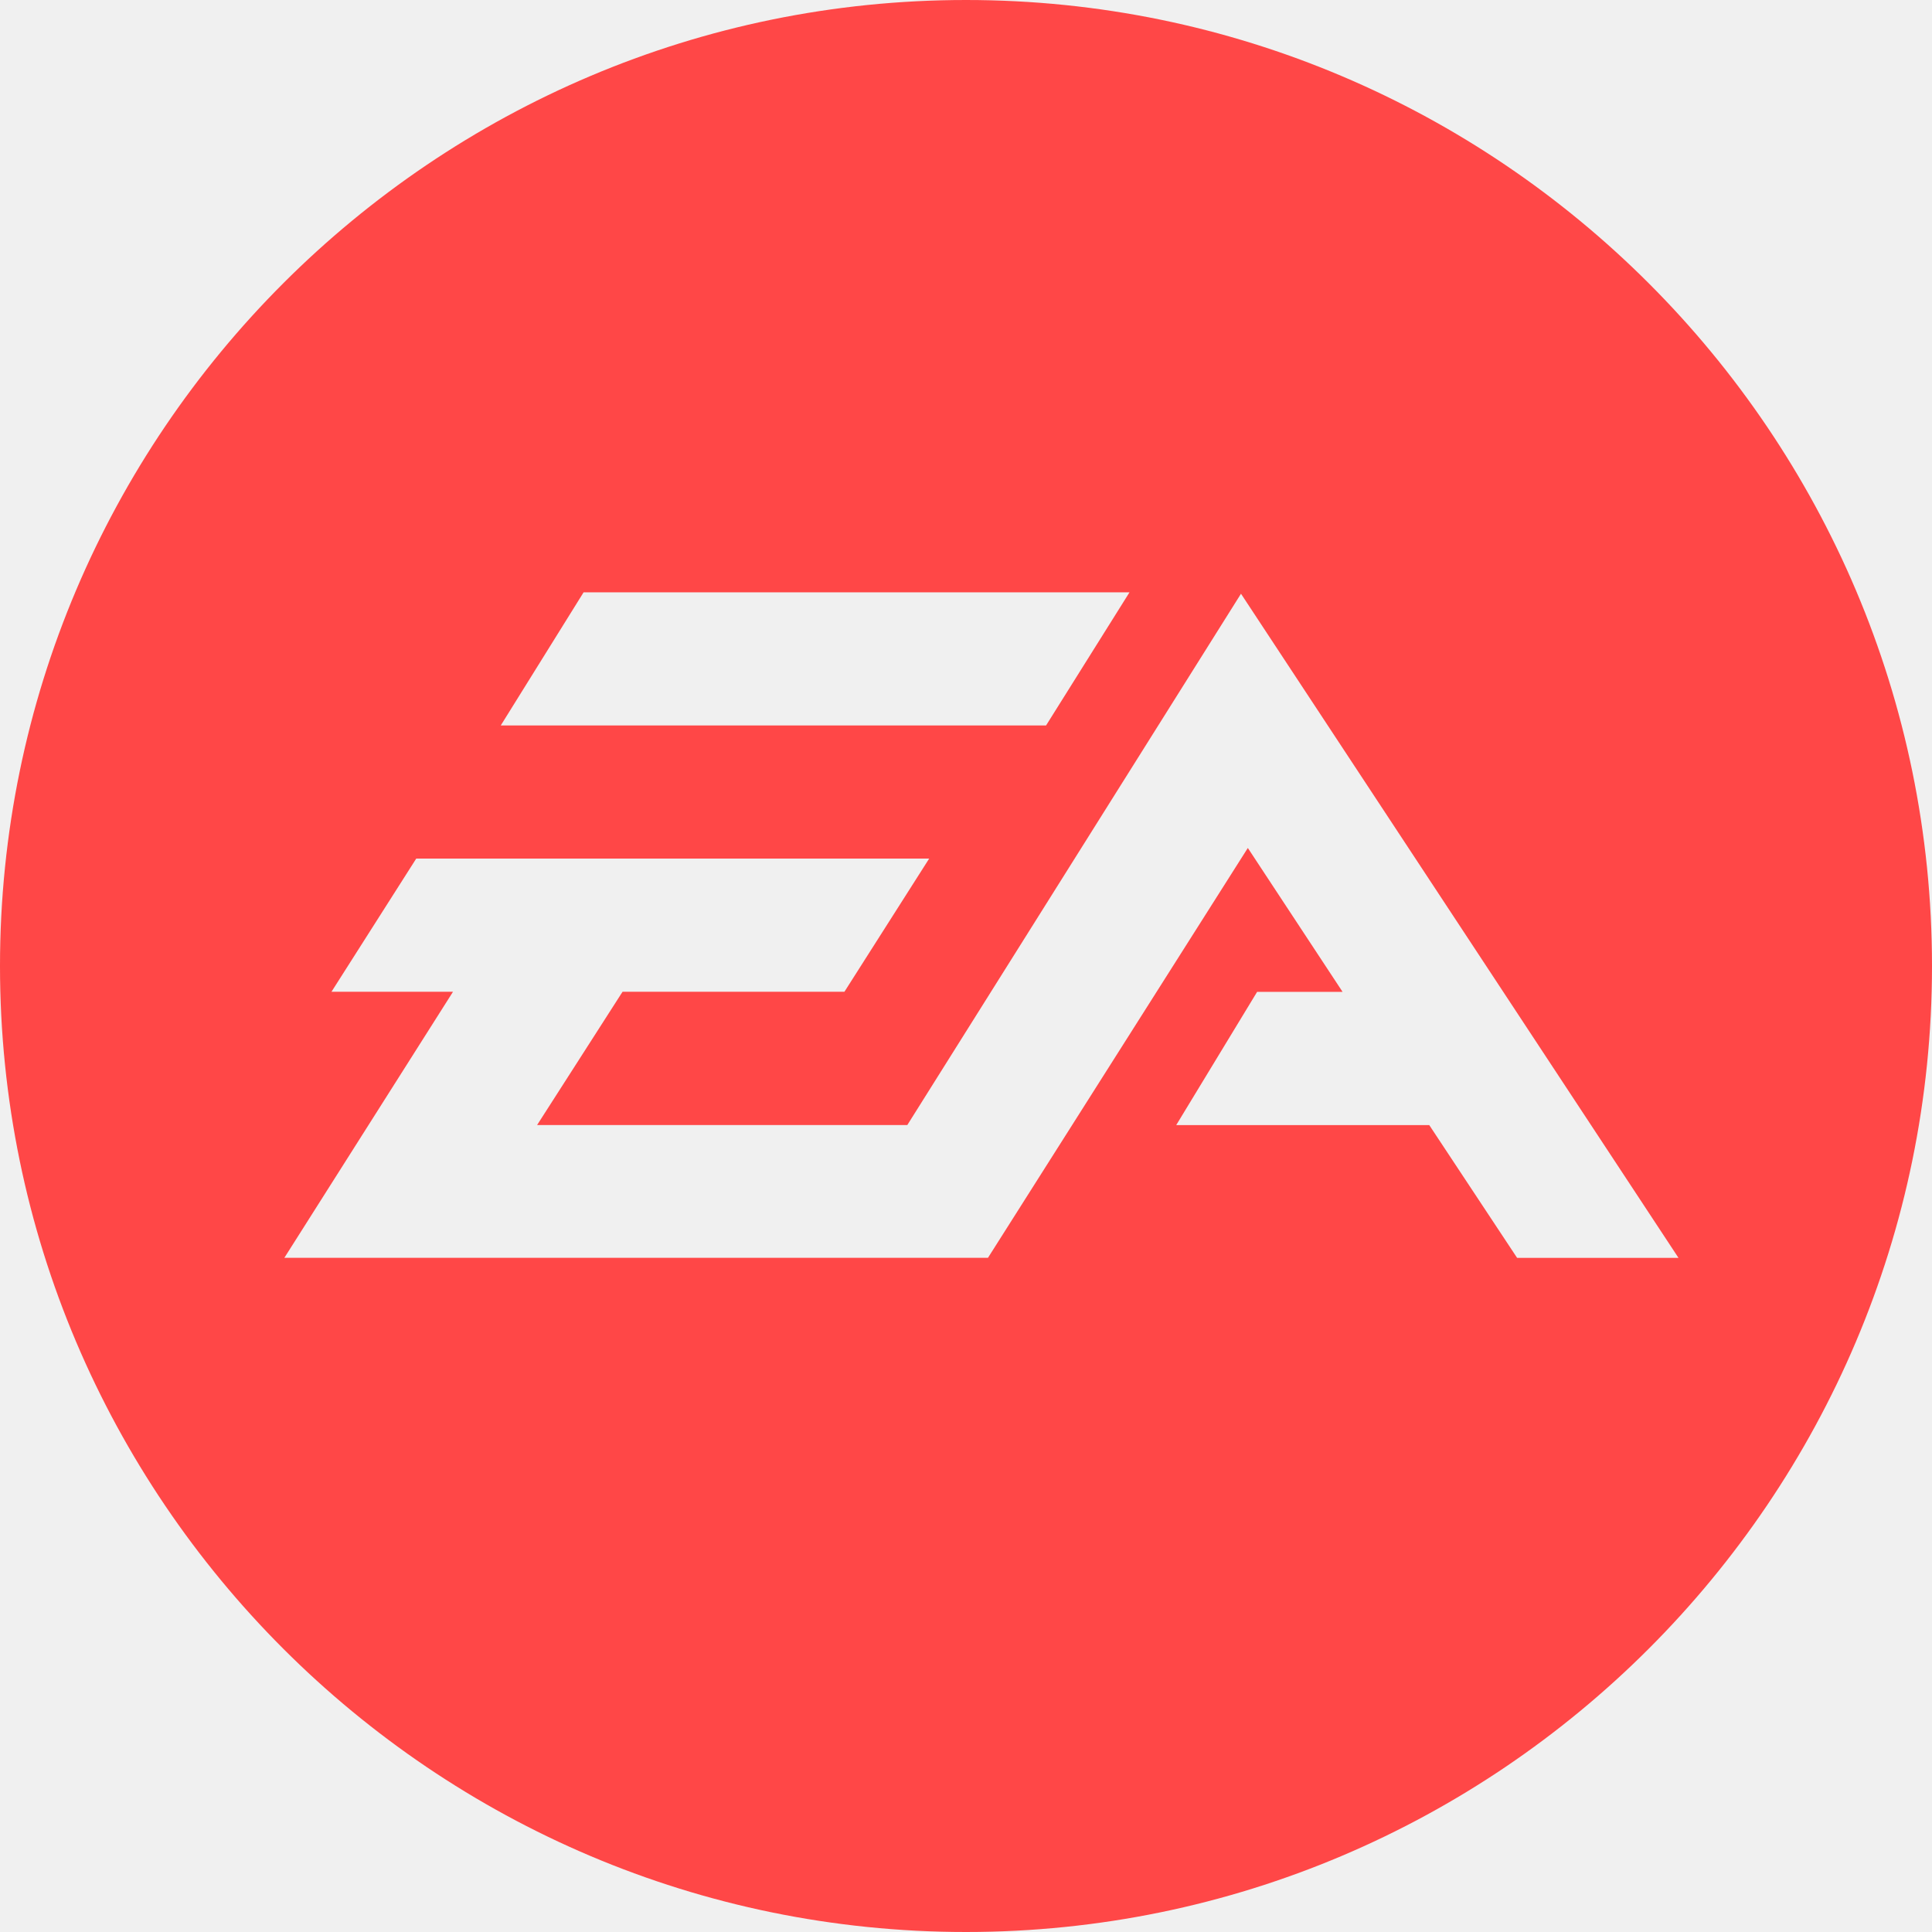
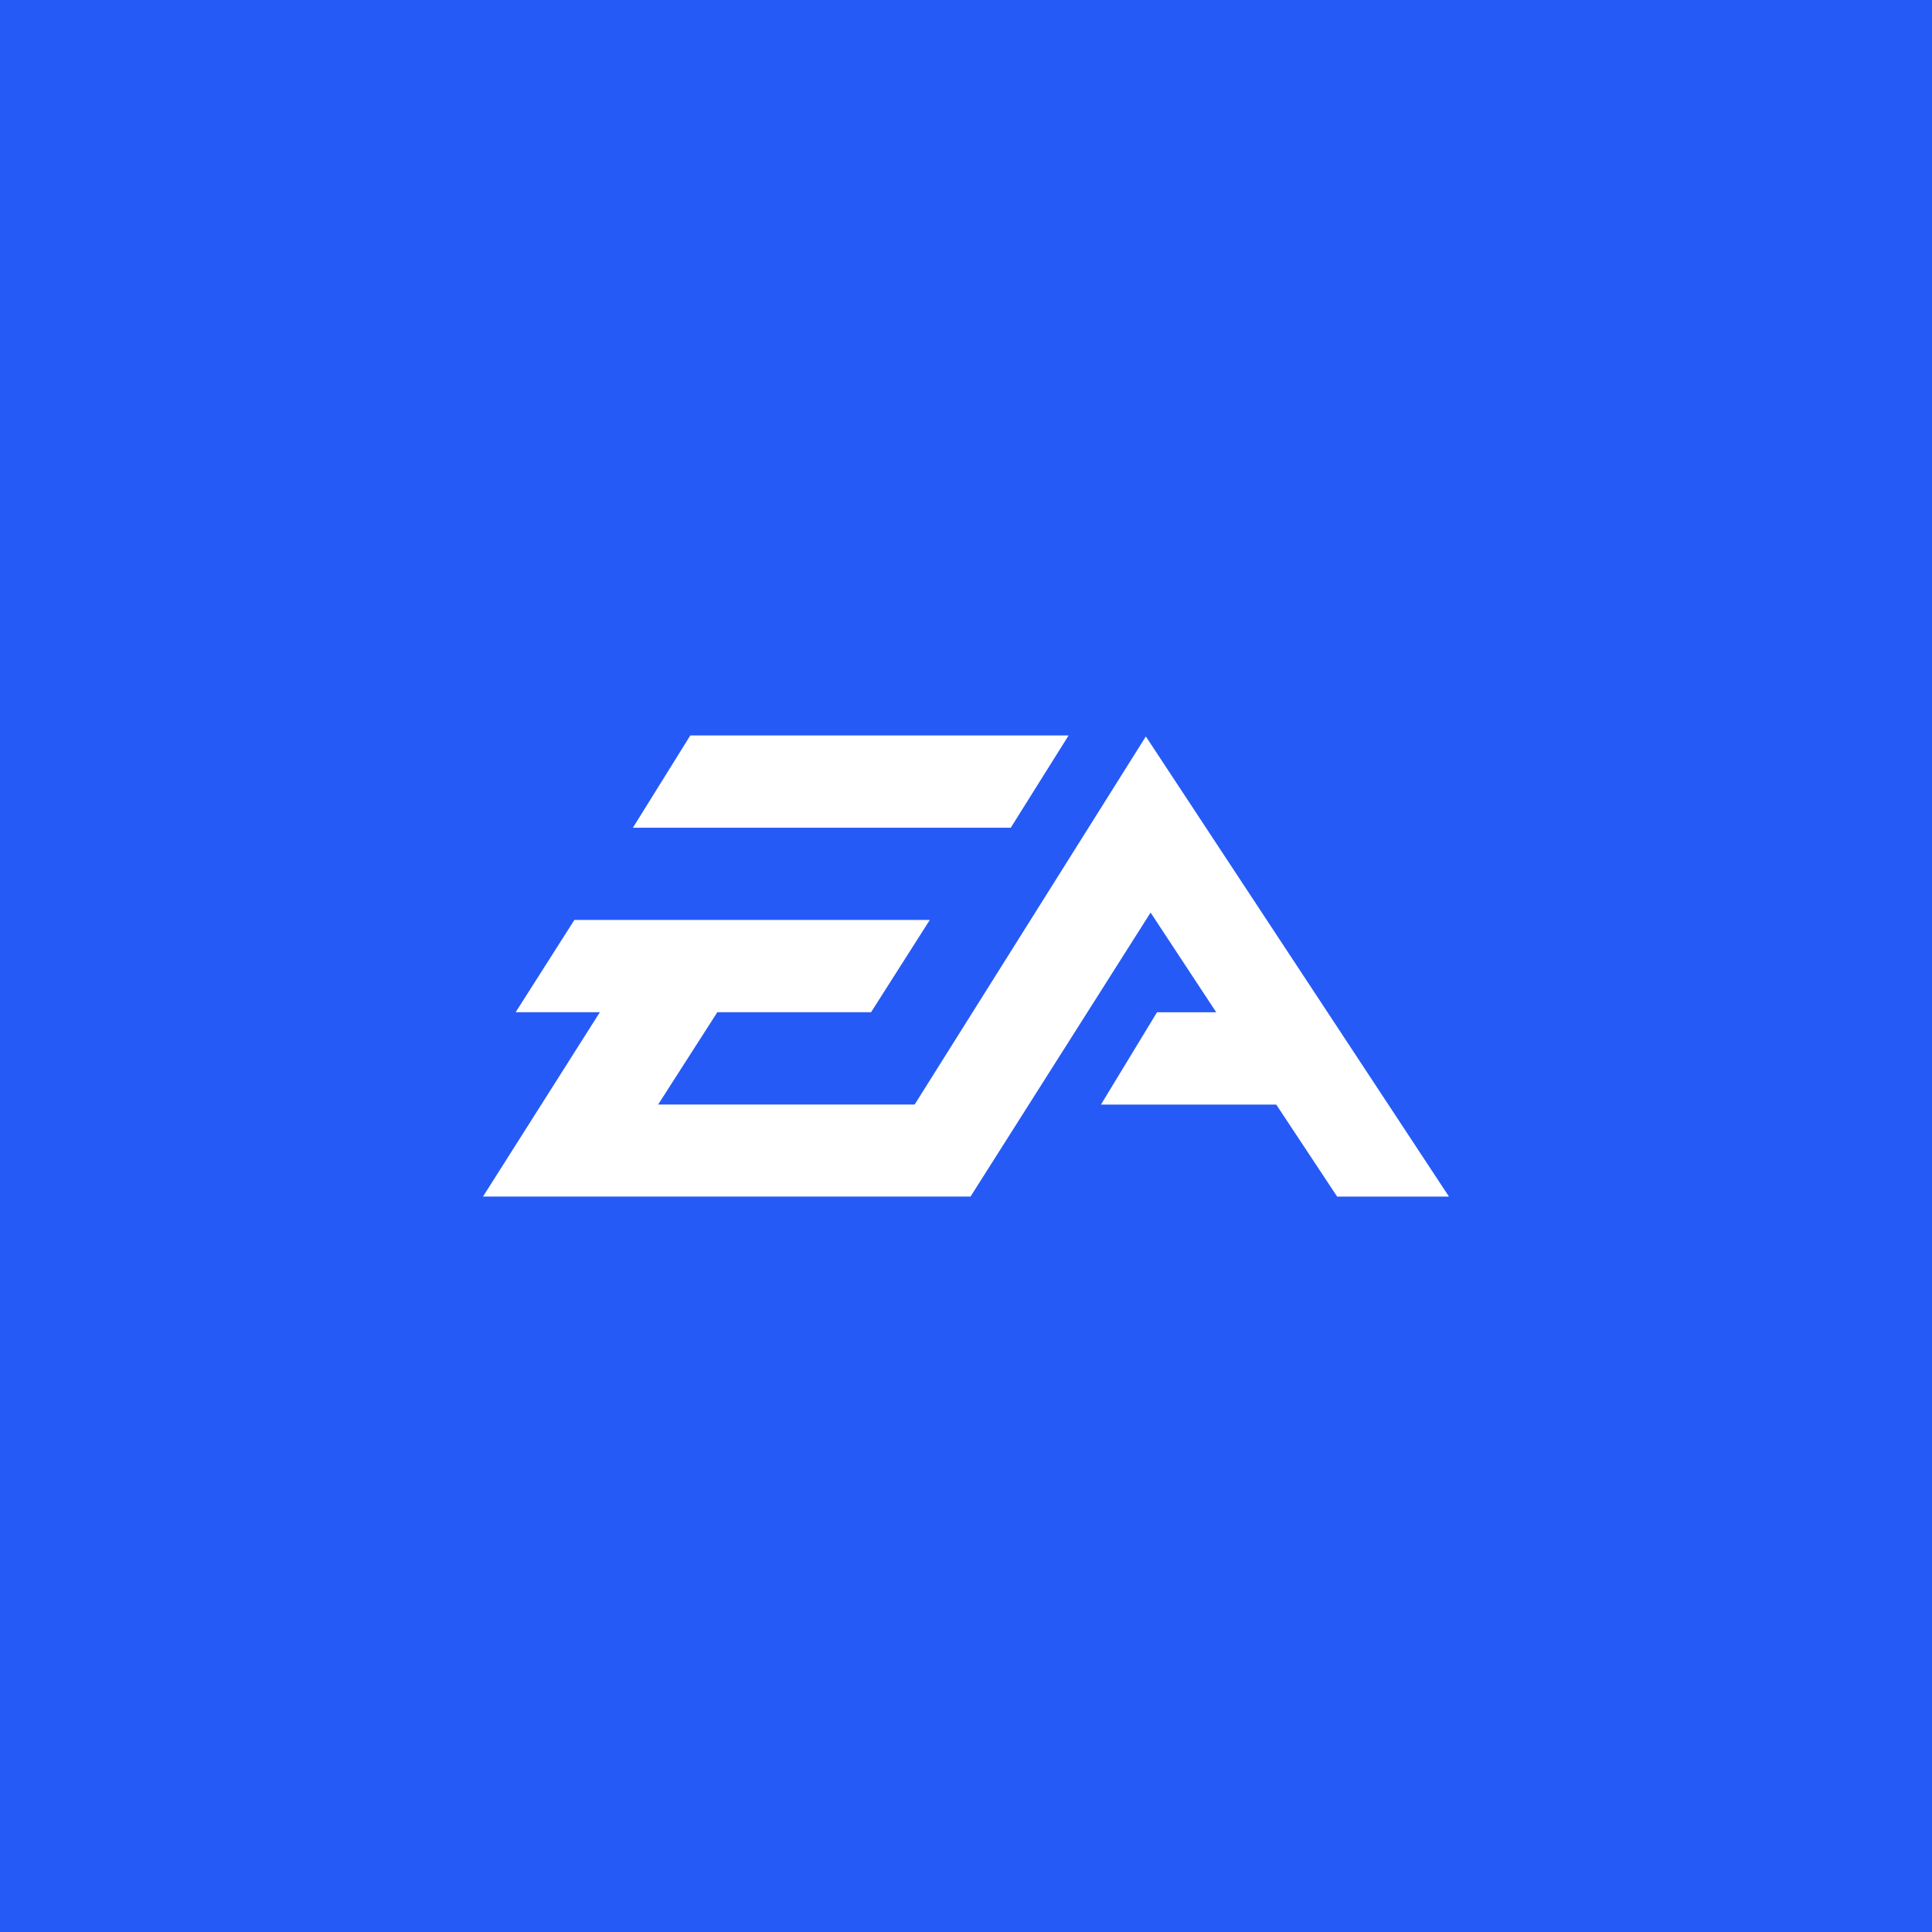
- <svg xmlns="http://www.w3.org/2000/svg" id="b" data-name="Layer 2" viewBox="0 0 320 320">
-   <g id="c">
-     <path d="M160,320C71.78,320,0,248.22,0,160S71.78,0,160,0s160,71.78,160,160-71.78,160-160,160h0ZM187.08,98.11h-90.42l-13.72,22.05h90.32l13.82-22.05ZM205.56,98.32l-55.28,88.02h-61.32l14.15-22.07h36.75l14.04-22.06h-84.96l-14.04,22.06h20.13l-27.93,44.06h116.54l43.04-67.88,15.69,23.83h-14.15l-13.4,22.07h41.91l14.55,21.99h26.73l-72.47-110.01Z" fill="#ff4747" fill-rule="evenodd" />
-   </g>
+ <svg xmlns="http://www.w3.org/2000/svg" id="a" data-name="Layer 1" viewBox="0 0 512 512">
+   <rect width="512" height="512" fill="#255af6" />
+   <path d="M283.19,194.9h-100.25l-15.21,24.45h100.14l15.32-24.45h0ZM303.68,195.13l-61.29,97.58h-67.98l15.69-24.46h40.74l15.57-24.46h-94.19l-15.57,24.46h22.32l-30.97,48.85h129.2l47.72-75.26,17.39,26.42h-15.69l-14.86,24.47h46.46l16.14,24.38h29.63l-80.34-121.96.02-.02Z" fill="#fff" />
</svg>
